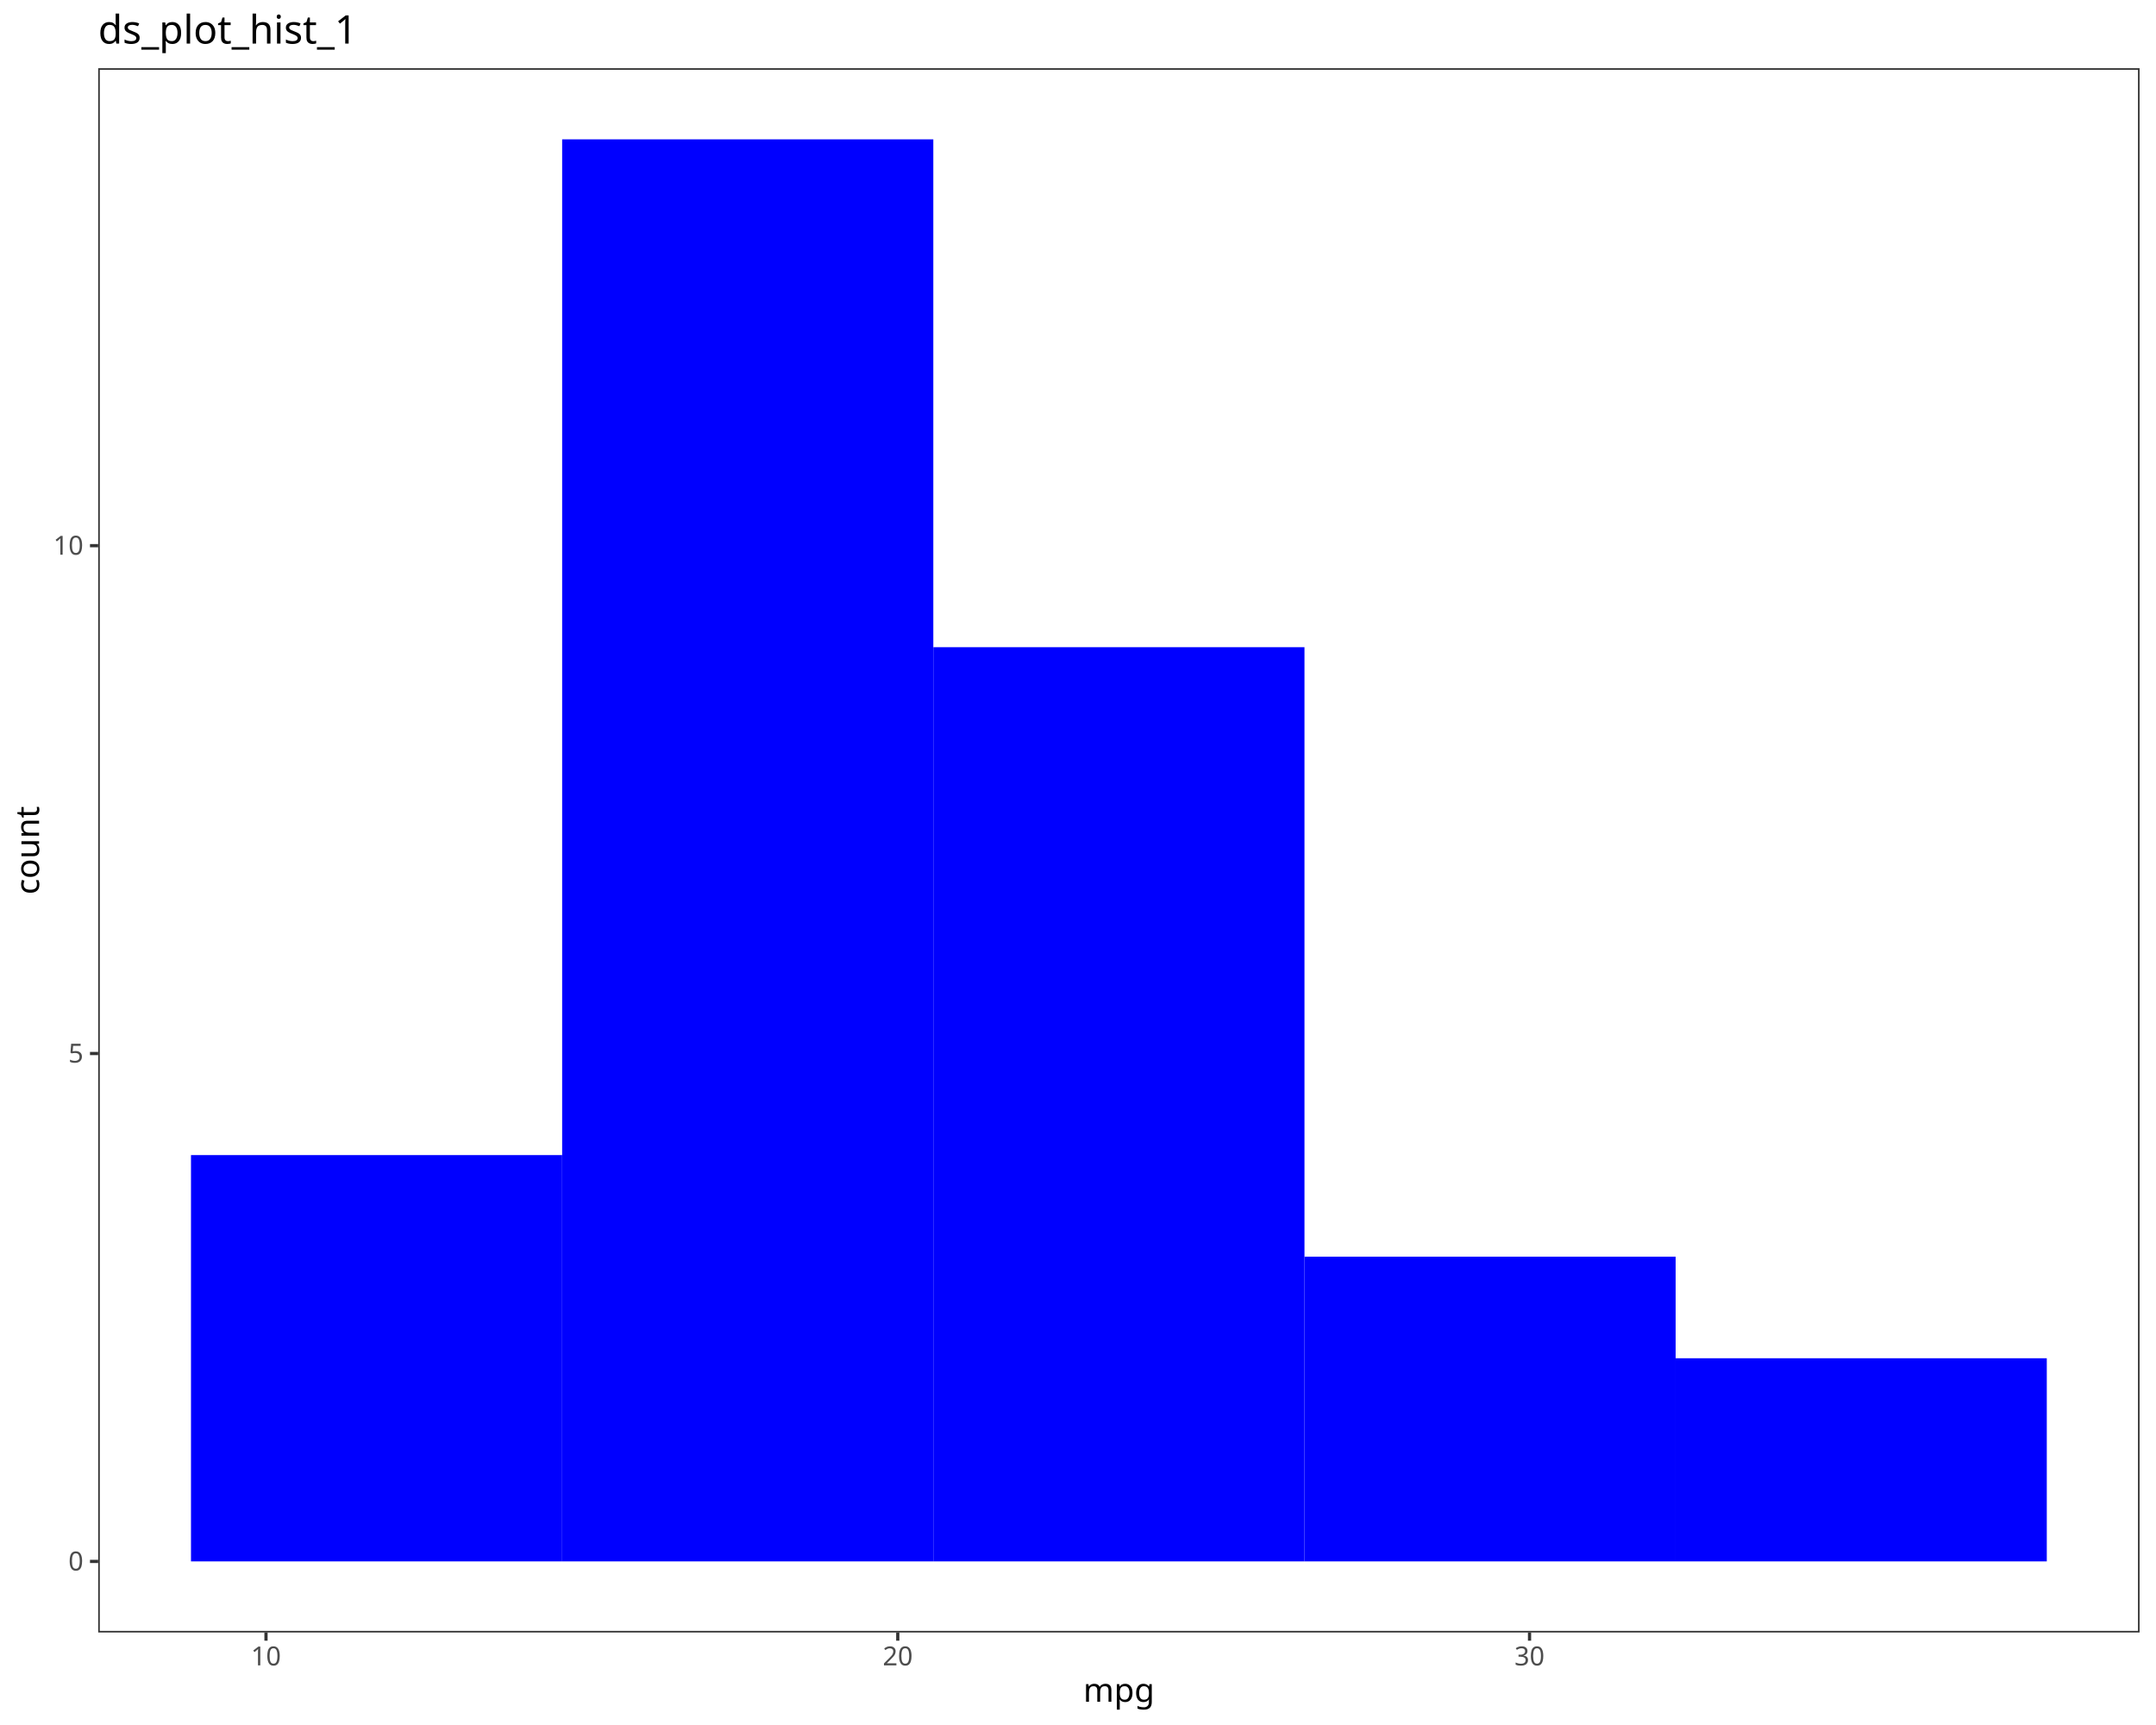
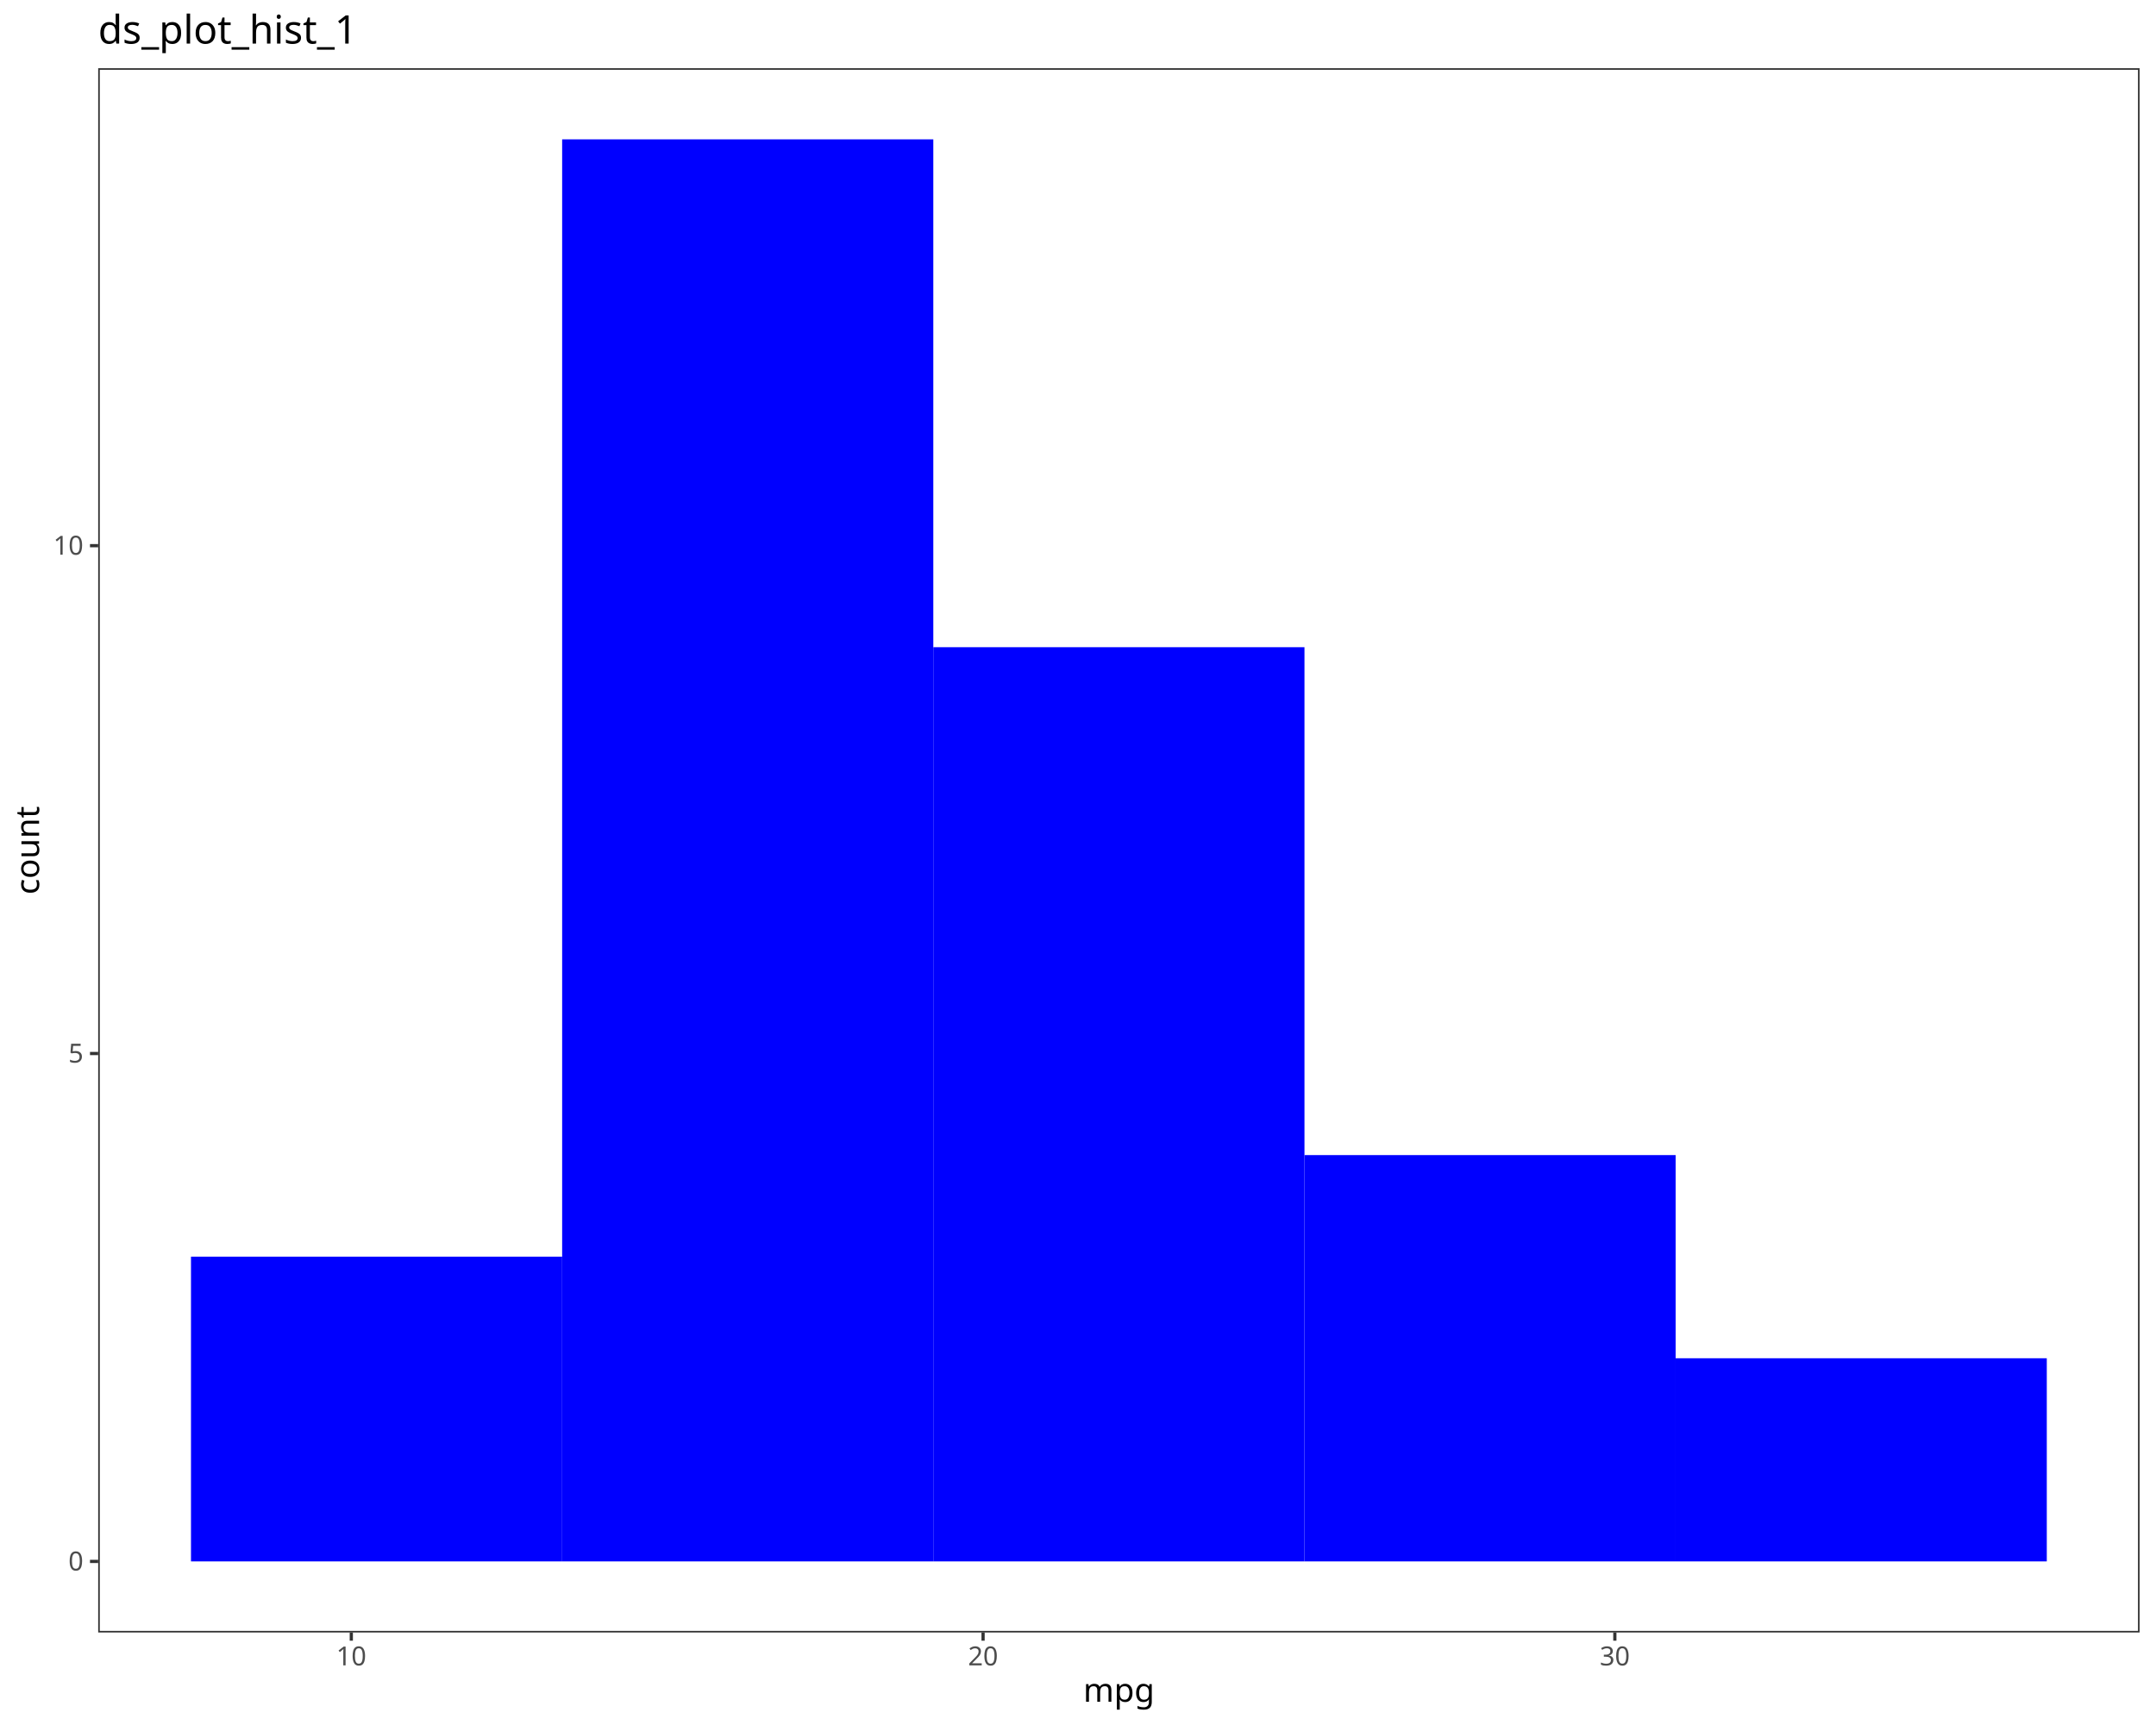
<svg xmlns="http://www.w3.org/2000/svg" class="svglite" data-engine-version="2.0" width="720.00pt" height="576.00pt" viewBox="0 0 720.00 576.00">
  <defs>
    <style type="text/css">
    .svglite line, .svglite polyline, .svglite polygon, .svglite path, .svglite rect, .svglite circle {
      fill: none;
      stroke: #000000;
      stroke-linecap: round;
      stroke-linejoin: round;
      stroke-miterlimit: 10.00;
    }
  </style>
  </defs>
  <rect width="100%" height="100%" style="stroke: none; fill: #FFFFFF;" />
  <defs>
    <clipPath id="cpMC4wMHw3MjAuMDB8MC4wMHw1NzYuMDA=">
      <rect x="0.00" y="0.00" width="720.00" height="576.00" />
    </clipPath>
  </defs>
  <g clip-path="url(#cpMC4wMHw3MjAuMDB8MC4wMHw1NzYuMDA=)">
    <rect x="0.00" y="0.00" width="720.00" height="576.00" style="stroke-width: 1.07; stroke: #FFFFFF; fill: #FFFFFF;" />
  </g>
  <defs>
    <clipPath id="cpMzIuNzl8NzE0LjUyfDIyLjc4fDU0NS4xMQ==">
      <rect x="32.79" y="22.78" width="681.73" height="522.33" />
    </clipPath>
  </defs>
  <g clip-path="url(#cpMzIuNzl8NzE0LjUyfDIyLjc4fDU0NS4xMQ==)">
    <rect x="32.79" y="22.78" width="681.73" height="522.33" style="stroke-width: 1.07; stroke: none; fill: #FFFFFF;" />
-     <rect x="63.78" y="385.70" width="123.95" height="135.67" style="stroke-width: 1.07; stroke: none; stroke-linecap: butt; stroke-linejoin: miter; fill: #0000FF;" />
+     <rect x="63.78" y="419.62" width="123.95" height="101.75" style="stroke-width: 1.07; stroke: none; stroke-linecap: butt; stroke-linejoin: miter; fill: #0000FF;" />
    <rect x="187.73" y="46.53" width="123.95" height="474.84" style="stroke-width: 1.07; stroke: none; stroke-linecap: butt; stroke-linejoin: miter; fill: #0000FF;" />
    <rect x="311.68" y="216.11" width="123.95" height="305.26" style="stroke-width: 1.07; stroke: none; stroke-linecap: butt; stroke-linejoin: miter; fill: #0000FF;" />
-     <rect x="435.63" y="419.62" width="123.95" height="101.75" style="stroke-width: 1.07; stroke: none; stroke-linecap: butt; stroke-linejoin: miter; fill: #0000FF;" />
+     <rect x="435.63" y="385.70" width="123.95" height="135.67" style="stroke-width: 1.07; stroke: none; stroke-linecap: butt; stroke-linejoin: miter; fill: #0000FF;" />
    <rect x="559.58" y="453.54" width="123.95" height="67.83" style="stroke-width: 1.07; stroke: none; stroke-linecap: butt; stroke-linejoin: miter; fill: #0000FF;" />
    <rect x="32.79" y="22.78" width="681.73" height="522.33" style="stroke-width: 1.07; stroke: #333333;" />
  </g>
  <g clip-path="url(#cpMC4wMHw3MjAuMDB8MC4wMHw1NzYuMDA=)">
    <text x="27.86" y="524.40" text-anchor="end" style="font-size: 8.80px; fill: #4D4D4D; font-family: sans;" textLength="4.89px" lengthAdjust="spacingAndGlyphs">0</text>
    <text x="27.86" y="354.81" text-anchor="end" style="font-size: 8.80px; fill: #4D4D4D; font-family: sans;" textLength="4.89px" lengthAdjust="spacingAndGlyphs">5</text>
    <text x="27.86" y="185.22" text-anchor="end" style="font-size: 8.80px; fill: #4D4D4D; font-family: sans;" textLength="9.79px" lengthAdjust="spacingAndGlyphs">10</text>
    <polyline points="30.05,521.37 32.79,521.37 " style="stroke-width: 1.07; stroke: #333333; stroke-linecap: butt;" />
    <polyline points="30.05,351.78 32.79,351.78 " style="stroke-width: 1.07; stroke: #333333; stroke-linecap: butt;" />
    <polyline points="30.05,182.20 32.79,182.20 " style="stroke-width: 1.07; stroke: #333333; stroke-linecap: butt;" />
-     <polyline points="88.83,547.85 88.83,545.11 " style="stroke-width: 1.07; stroke: #333333; stroke-linecap: butt;" />
-     <polyline points="299.81,547.85 299.81,545.11 " style="stroke-width: 1.07; stroke: #333333; stroke-linecap: butt;" />
-     <polyline points="510.79,547.85 510.79,545.11 " style="stroke-width: 1.07; stroke: #333333; stroke-linecap: butt;" />
-     <text x="88.83" y="556.10" text-anchor="middle" style="font-size: 8.80px; fill: #4D4D4D; font-family: sans;" textLength="9.79px" lengthAdjust="spacingAndGlyphs">10</text>
-     <text x="299.81" y="556.10" text-anchor="middle" style="font-size: 8.80px; fill: #4D4D4D; font-family: sans;" textLength="9.79px" lengthAdjust="spacingAndGlyphs">20</text>
-     <text x="510.79" y="556.10" text-anchor="middle" style="font-size: 8.80px; fill: #4D4D4D; font-family: sans;" textLength="9.79px" lengthAdjust="spacingAndGlyphs">30</text>
+     <polyline points="117.32,547.85 117.32,545.11 " style="stroke-width: 1.07; stroke: #333333; stroke-linecap: butt;" />
+     <polyline points="328.30,547.85 328.30,545.11 " style="stroke-width: 1.07; stroke: #333333; stroke-linecap: butt;" />
+     <polyline points="539.28,547.85 539.28,545.11 " style="stroke-width: 1.07; stroke: #333333; stroke-linecap: butt;" />
+     <text x="117.32" y="556.10" text-anchor="middle" style="font-size: 8.80px; fill: #4D4D4D; font-family: sans;" textLength="9.79px" lengthAdjust="spacingAndGlyphs">10</text>
+     <text x="328.30" y="556.10" text-anchor="middle" style="font-size: 8.80px; fill: #4D4D4D; font-family: sans;" textLength="9.79px" lengthAdjust="spacingAndGlyphs">20</text>
+     <text x="539.28" y="556.10" text-anchor="middle" style="font-size: 8.80px; fill: #4D4D4D; font-family: sans;" textLength="9.79px" lengthAdjust="spacingAndGlyphs">30</text>
    <text x="373.66" y="568.24" text-anchor="middle" style="font-size: 11.00px; font-family: sans;" textLength="21.40px" lengthAdjust="spacingAndGlyphs">mpg</text>
    <text transform="translate(13.05,283.95) rotate(-90)" text-anchor="middle" style="font-size: 11.00px; font-family: sans;" textLength="26.91px" lengthAdjust="spacingAndGlyphs">count</text>
    <text x="32.79" y="14.56" style="font-size: 13.20px; font-family: sans;" textLength="85.14px" lengthAdjust="spacingAndGlyphs">ds_plot_hist_1</text>
  </g>
</svg>
